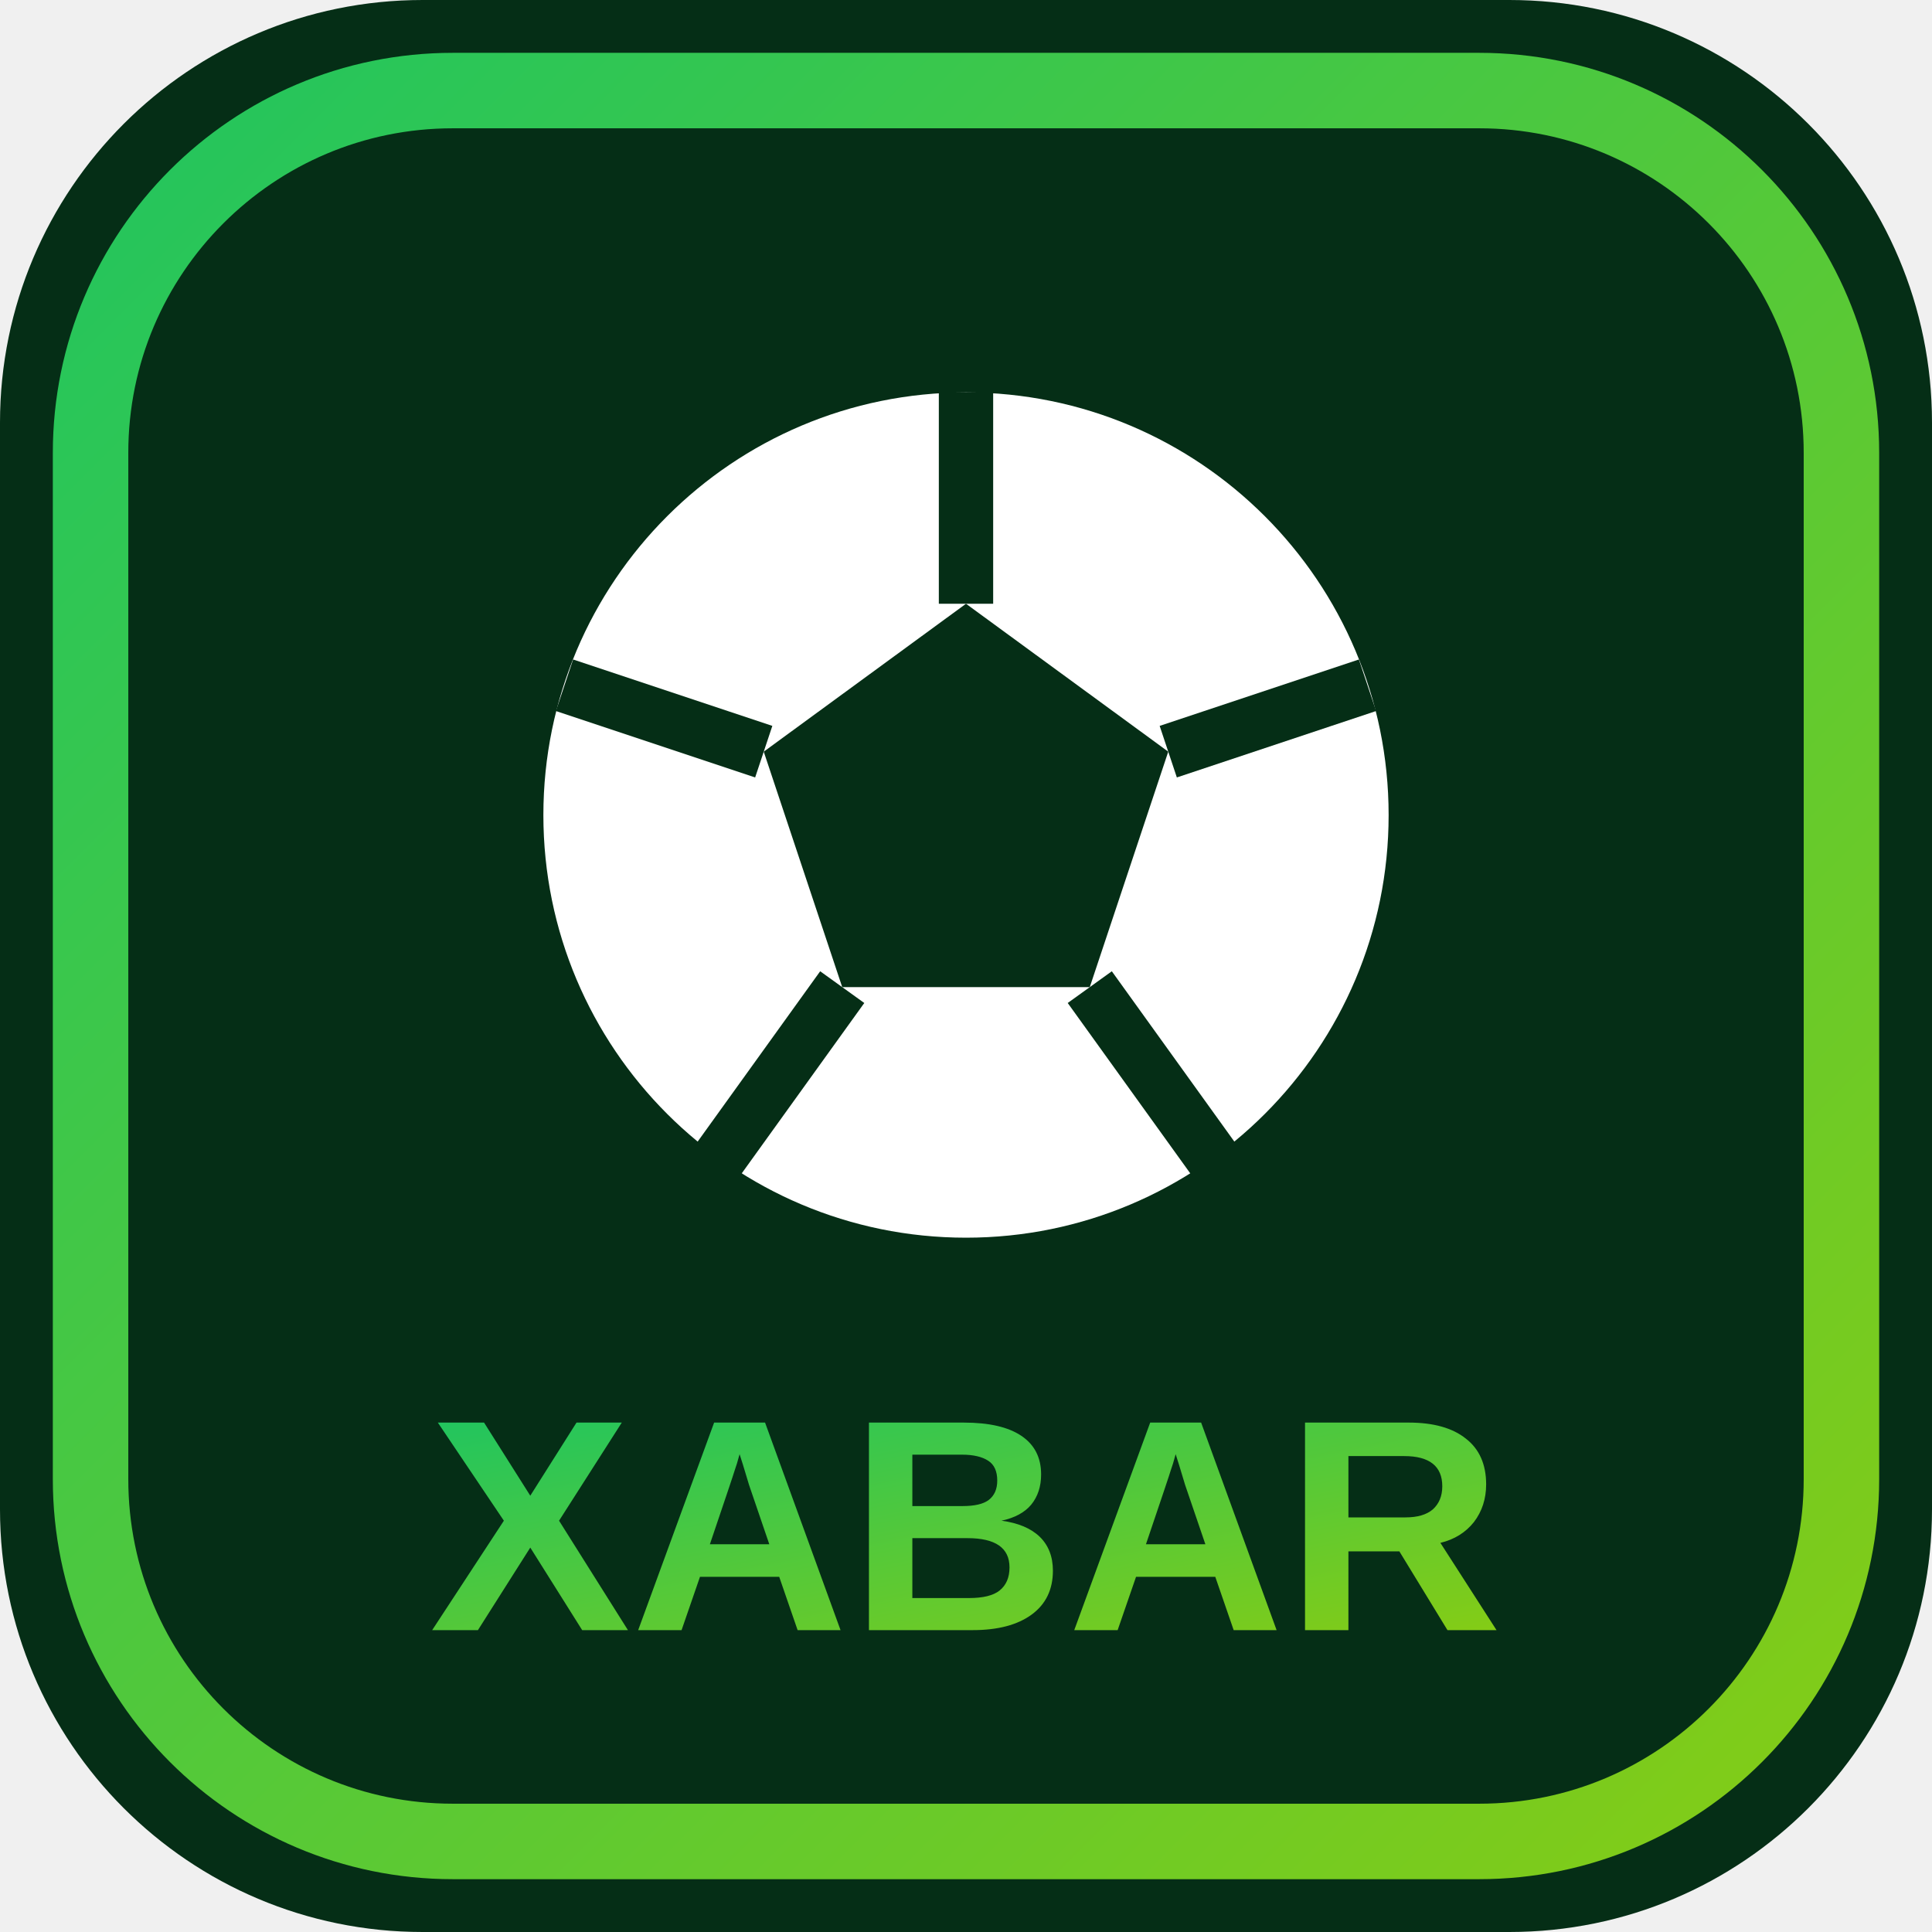
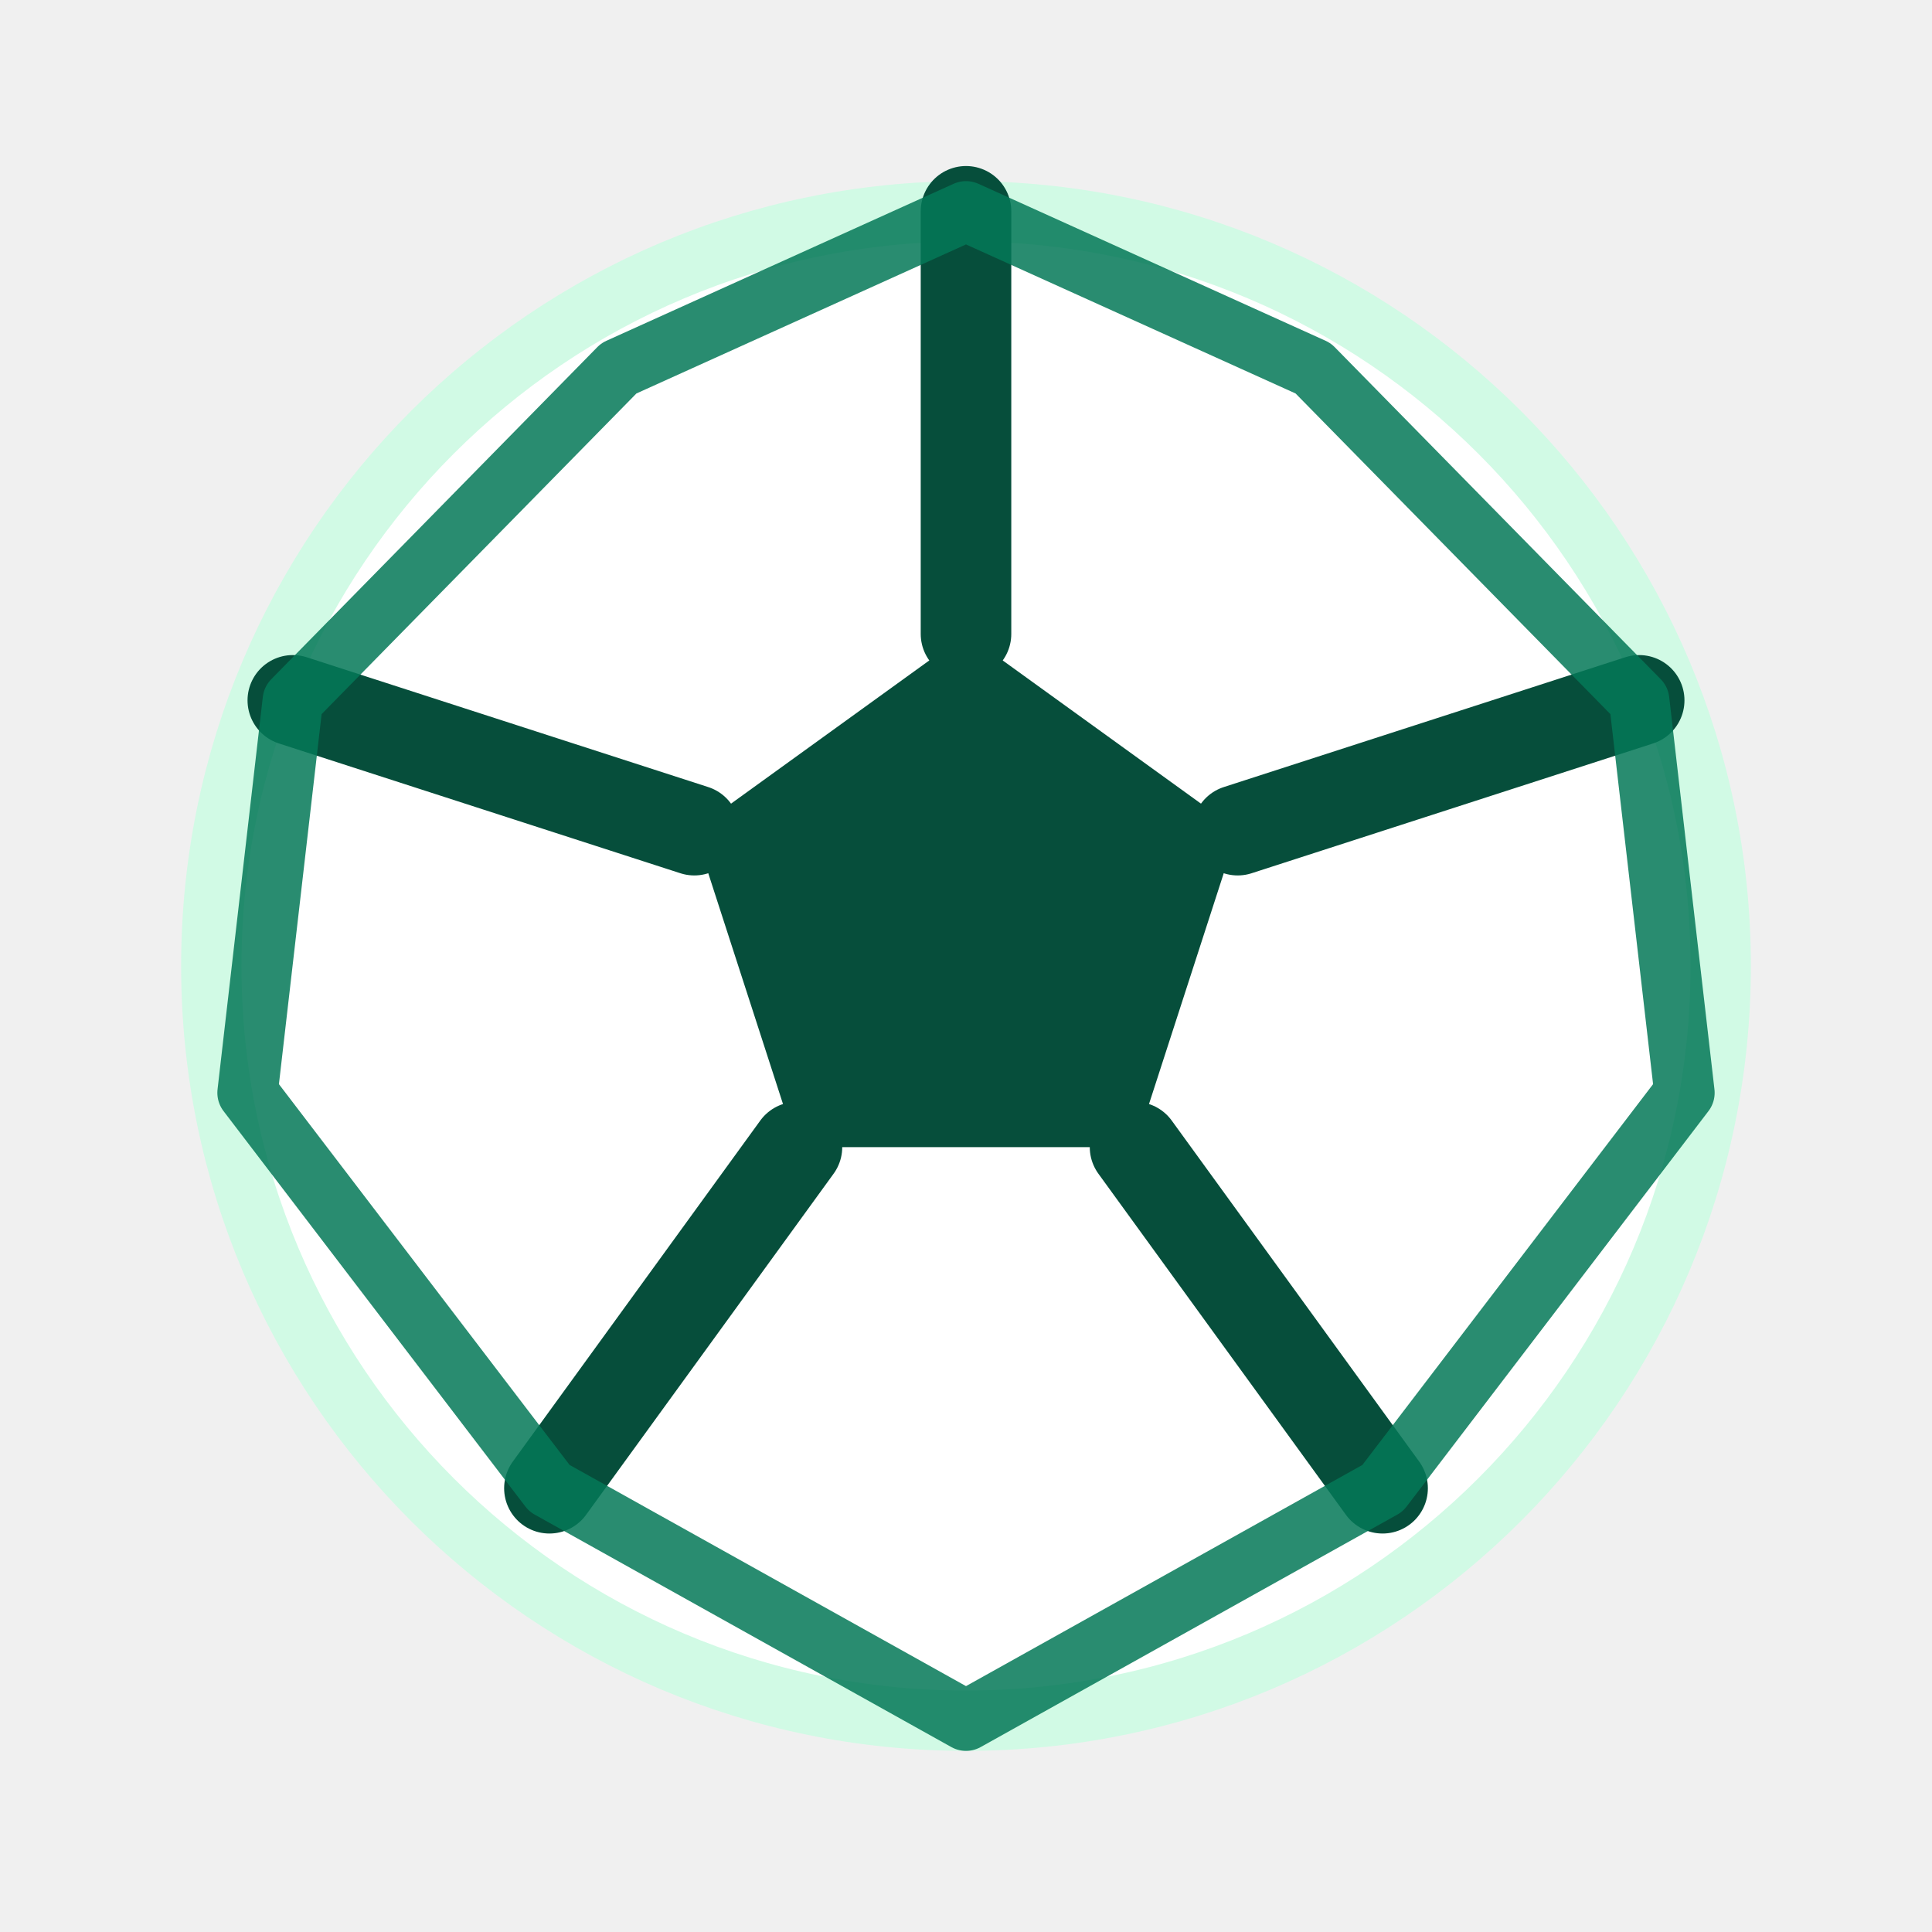
<svg xmlns="http://www.w3.org/2000/svg" viewBox="0 0 64 64">
-   <defs>
-     <linearGradient id="g" x1="0" y1="0" x2="1" y2="1">
-       <stop offset="0" stop-color="#22c55e" />
-       <stop offset="1" stop-color="#84cc16" />
-     </linearGradient>
-   </defs>
-   <rect width="64" height="64" rx="14" fill="#052e16" />
-   <rect x="3" y="3" width="58" height="58" rx="12" fill="none" stroke="url(#g)" stroke-width="2.5" />
-   <circle cx="32" cy="27" r="14" fill="#ffffff" />
-   <polygon points="32,20 38.7,24.9 36.1,32.7 27.9,32.7 25.3,24.9" fill="#052e16" />
-   <line x1="32" y1="20" x2="32" y2="13" stroke="#052e16" stroke-width="1.8" />
-   <line x1="38.7" y1="24.9" x2="45.3" y2="22.7" stroke="#052e16" stroke-width="1.8" />
-   <line x1="36.1" y1="32.7" x2="40.2" y2="38.4" stroke="#052e16" stroke-width="1.8" />
-   <line x1="27.9" y1="32.7" x2="23.8" y2="38.4" stroke="#052e16" stroke-width="1.8" />
-   <line x1="25.3" y1="24.9" x2="18.7" y2="22.7" stroke="#052e16" stroke-width="1.8" />
-   <text x="32" y="54" text-anchor="middle" font-family="Arial, Helvetica, sans-serif" font-weight="bold" font-size="10" fill="url(#g)">XABAR</text>
+   <circle cx="32" cy="32" r="25" fill="#ffffff" stroke="#d1fae5" stroke-width="2" />
+   <polygon points="32,21 41,27.5 37.6,38 26.4,38 23,27.5" fill="#064e3b" />
+   <path d="M32 21 32 7M41 27.5l13.3-4.3M37.6 38l8.2 11.3M26.4 38l-8.2 11.3M23 27.5 9.7 23.2" fill="none" stroke="#064e3b" stroke-width="3" stroke-linecap="round" />
+   <path d="M32 7 20.5 12.2 9.7 23.2 8.2 36.2 18.2 49.3 32 57 45.8 49.3 55.8 36.2 54.3 23.2 43.5 12.2Z" fill="none" stroke="#047857" stroke-width="2" stroke-linejoin="round" opacity=".85" />
</svg>
